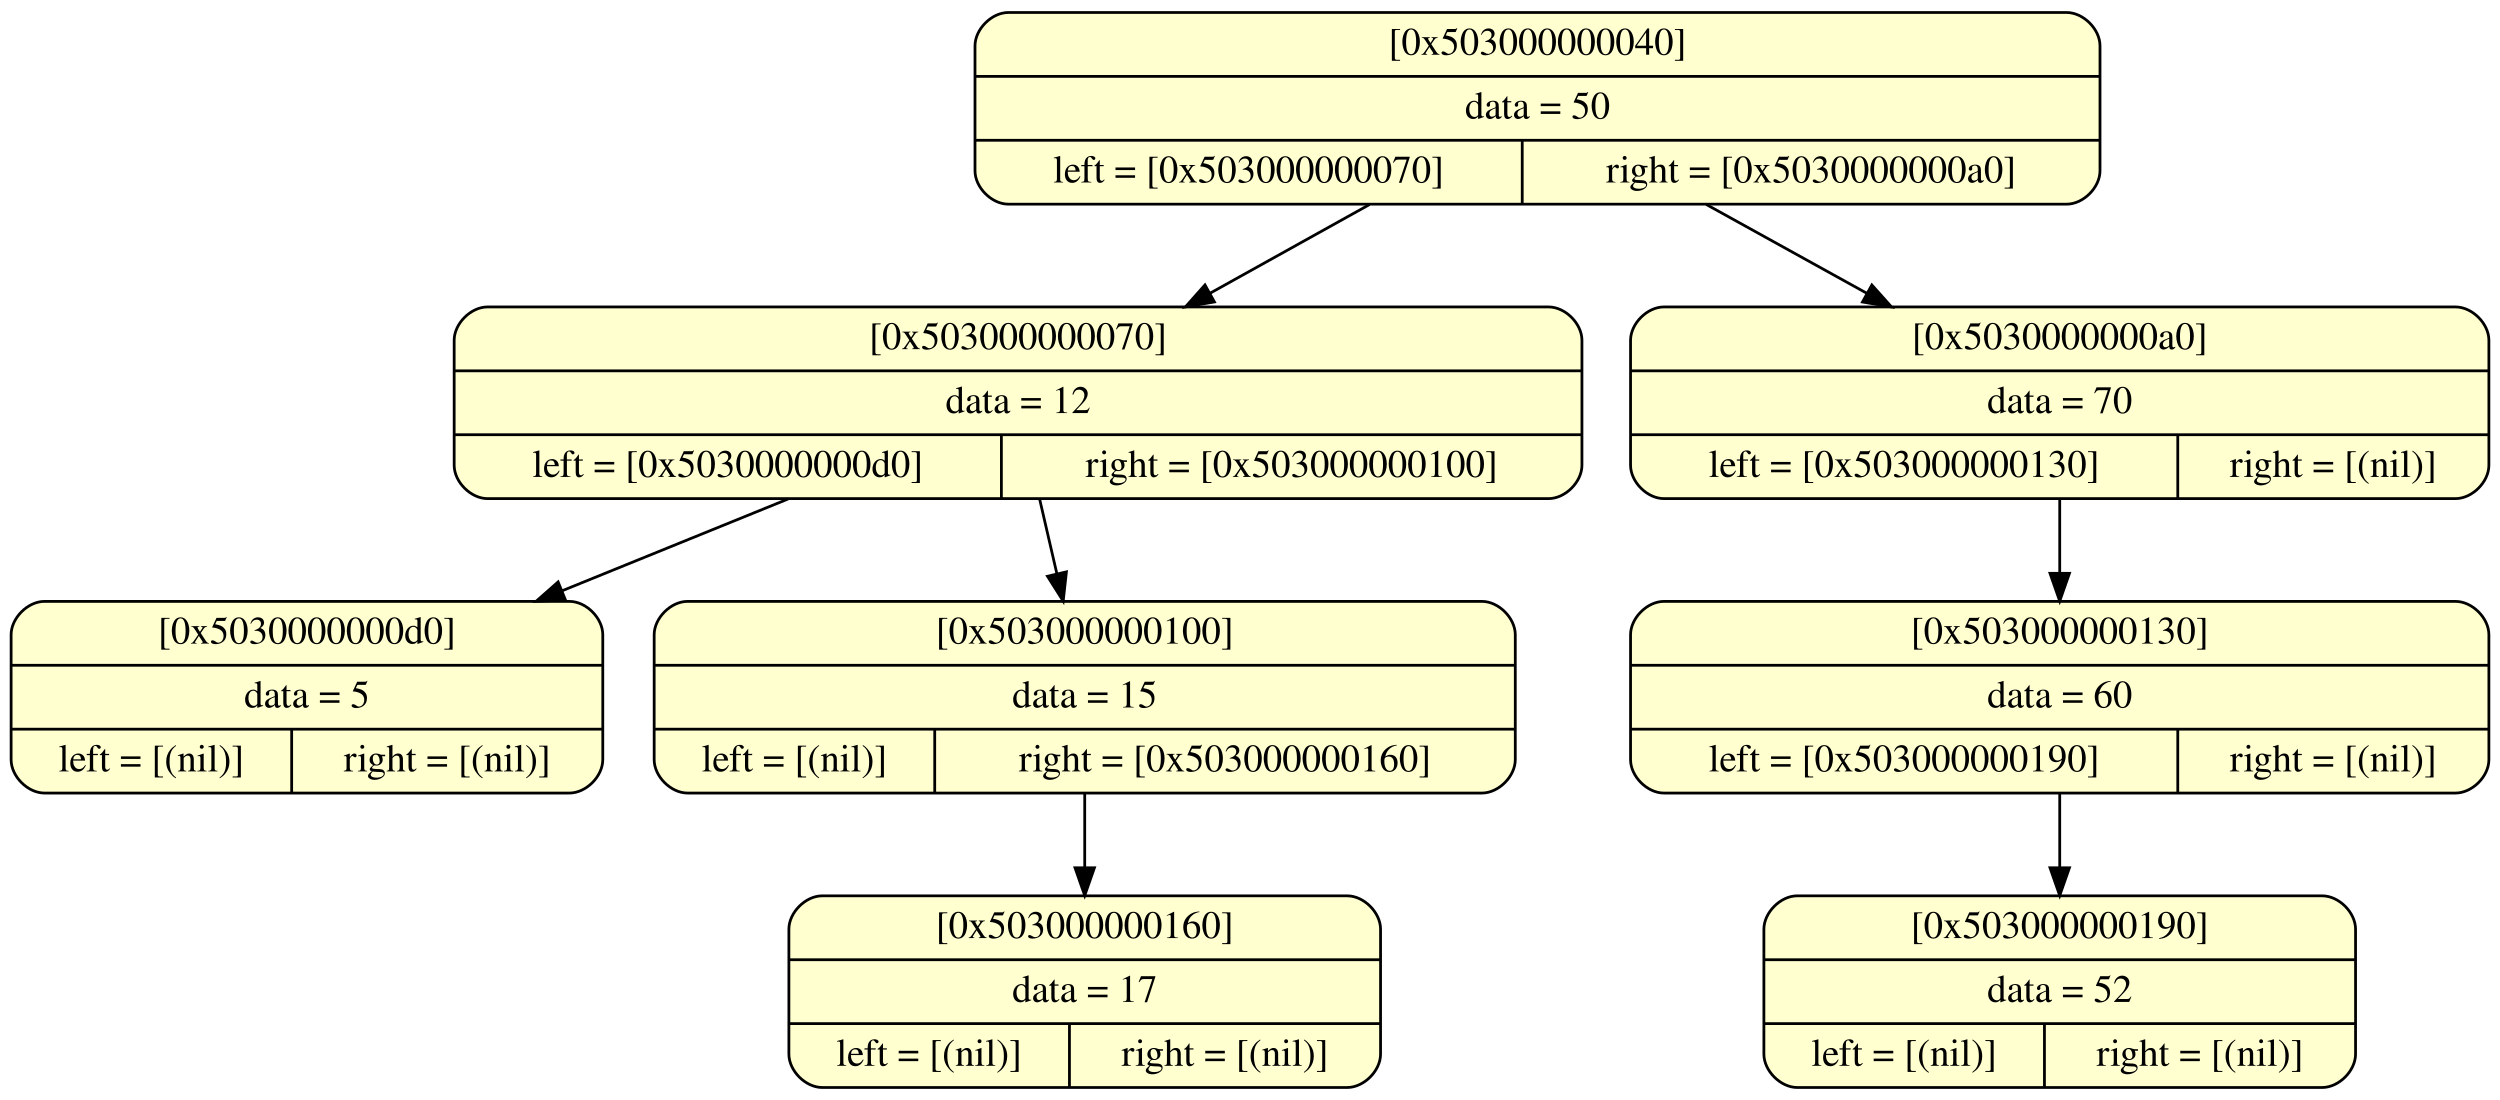
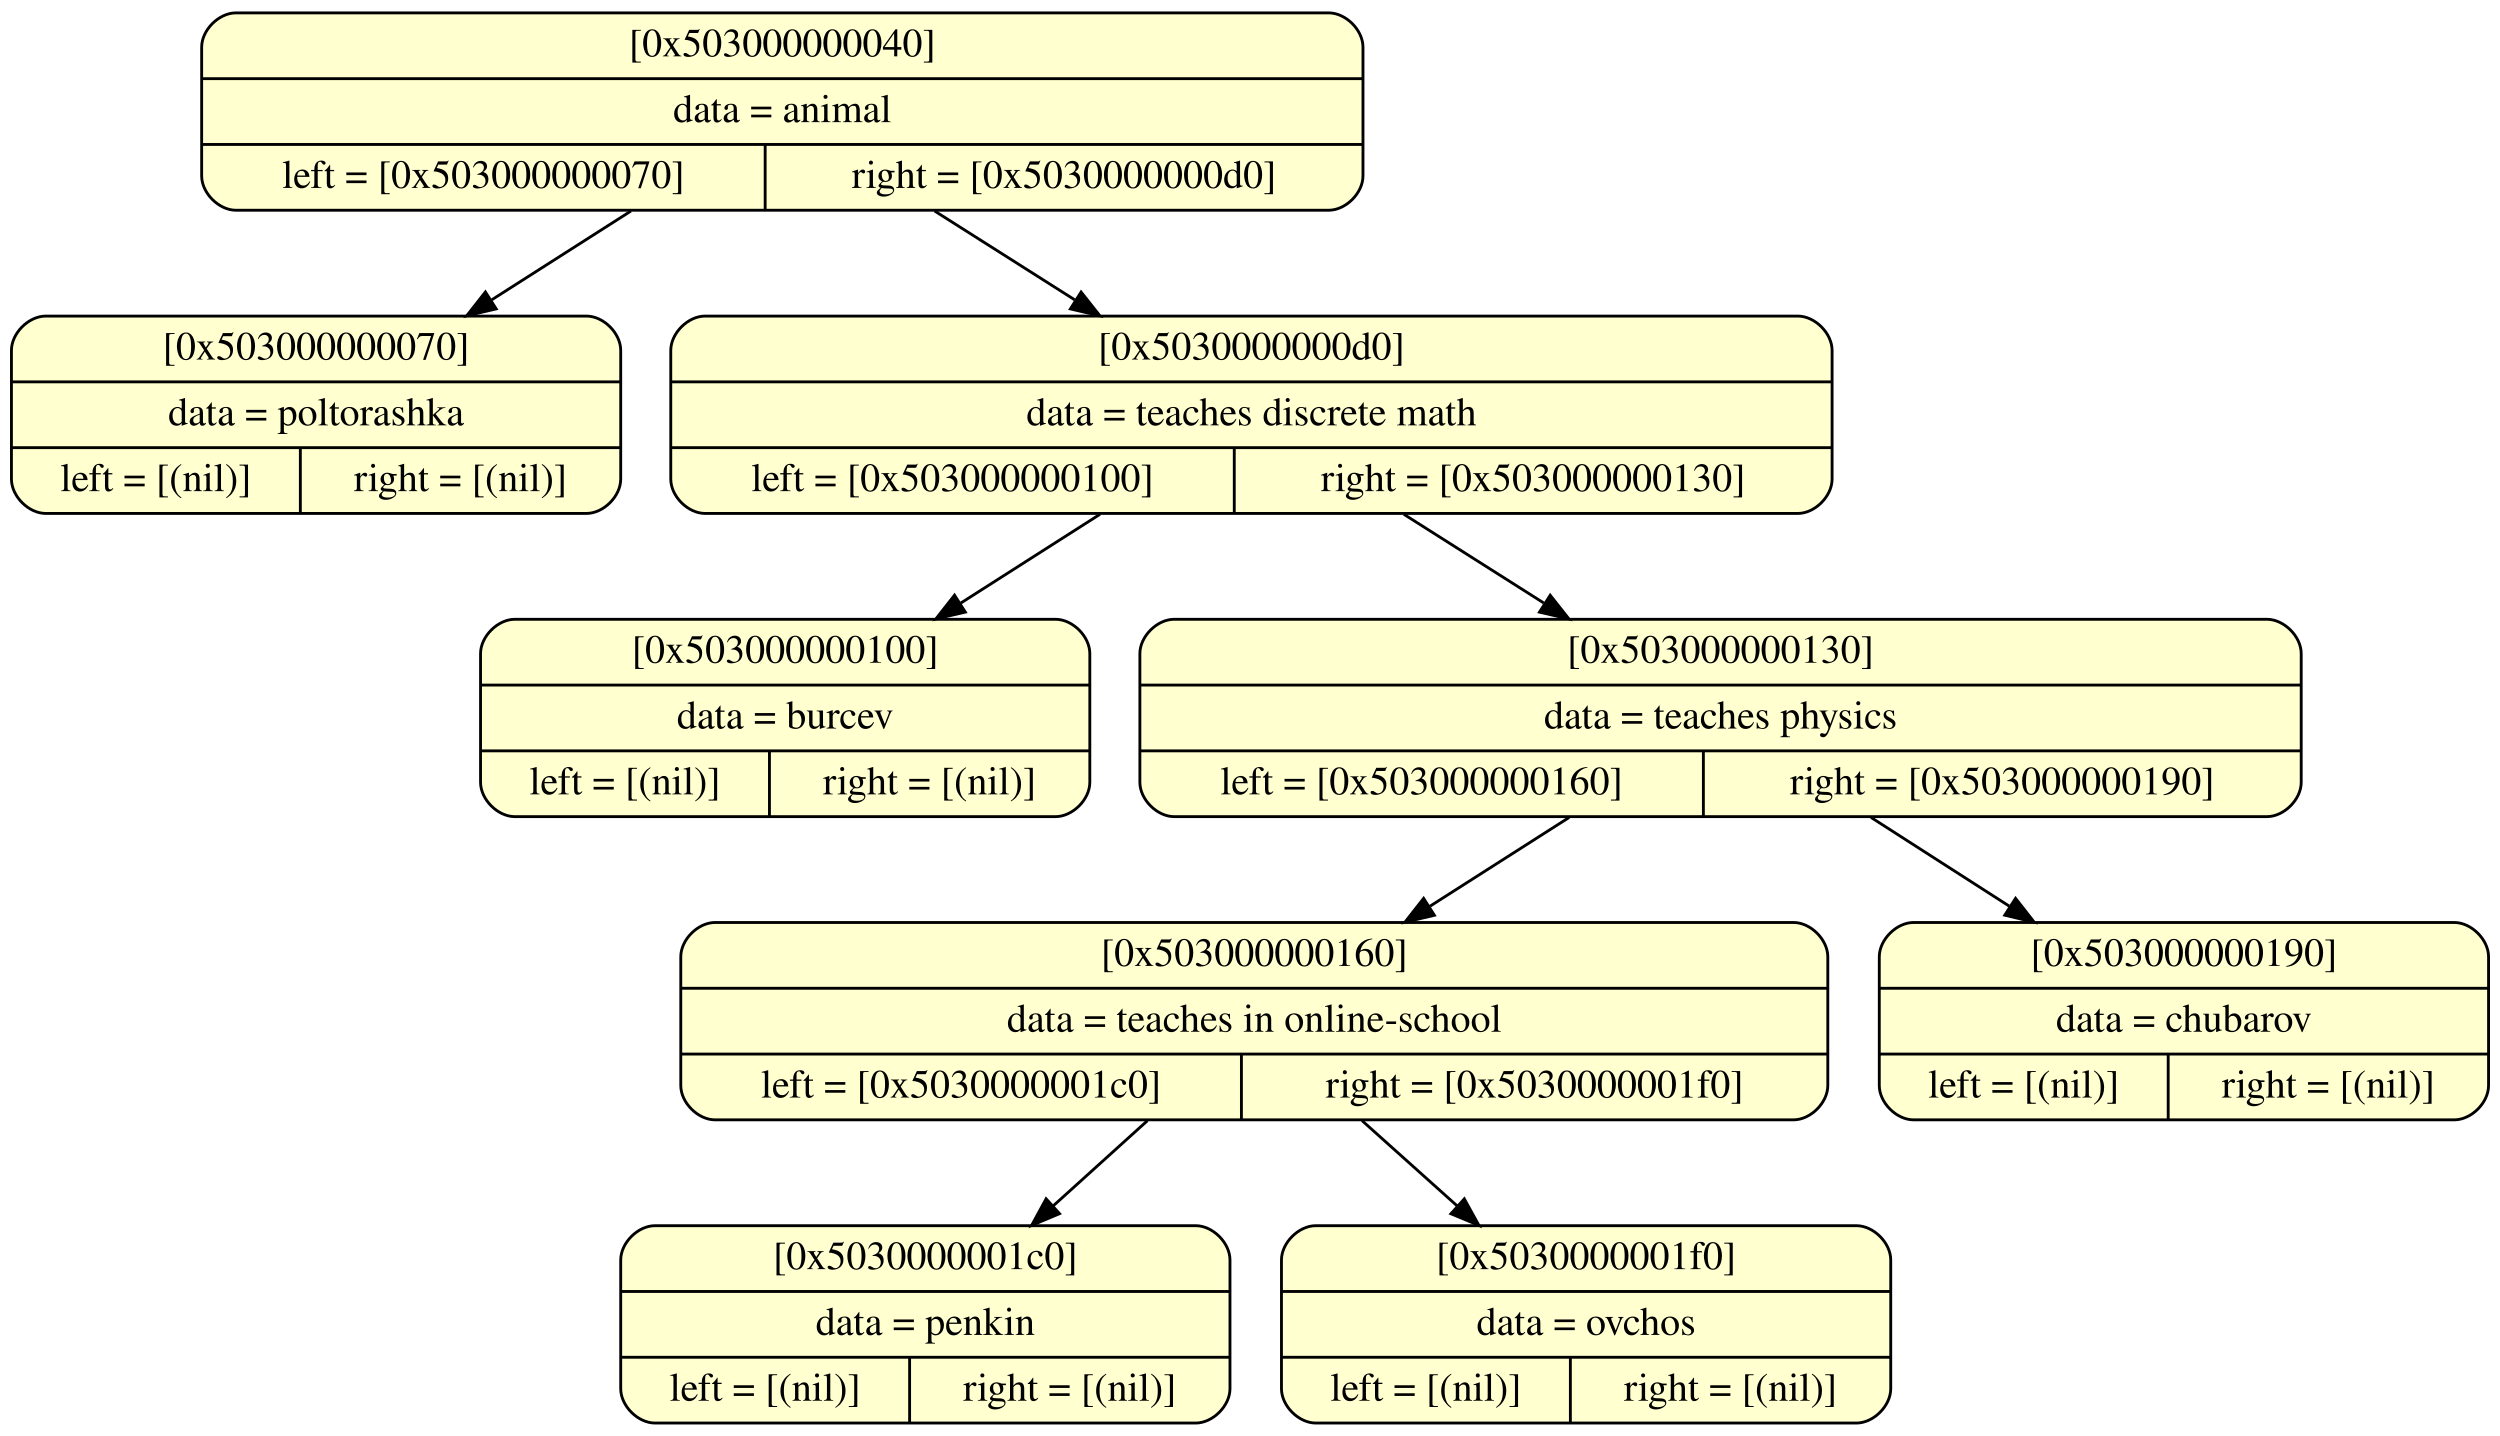
- <svg xmlns="http://www.w3.org/2000/svg" width="900pt" height="396pt" viewBox="0.00 0.00 900.00 396.00">
-   <g id="graph0" class="graph" transform="scale(1 1) rotate(0) translate(4 392)">
+ <svg xmlns="http://www.w3.org/2000/svg" width="874pt" height="502pt" viewBox="0.00 0.00 874.00 502.00">
+   <g id="graph0" class="graph" transform="scale(1 1) rotate(0) translate(4 498)">
    <g id="node1" class="node">
-       <path fill="#ffffd0" stroke="black" d="M359,-318.5C359,-318.5 740,-318.5 740,-318.5 746,-318.5 752,-324.5 752,-330.5 752,-330.5 752,-375.5 752,-375.5 752,-381.5 746,-387.5 740,-387.5 740,-387.5 359,-387.5 359,-387.5 353,-387.5 347,-381.5 347,-375.5 347,-375.5 347,-330.5 347,-330.5 347,-324.5 353,-318.5 359,-318.5" />
-       <text text-anchor="middle" x="549.5" y="-372.3" font-family="Times,serif" font-size="14.00">[0x503000000040]</text>
-       <polyline fill="none" stroke="black" points="347,-364.5 752,-364.5 " />
-       <text text-anchor="middle" x="549.5" y="-349.3" font-family="Times,serif" font-size="14.00">data = 50</text>
-       <polyline fill="none" stroke="black" points="347,-341.5 752,-341.5 " />
-       <text text-anchor="middle" x="445.5" y="-326.3" font-family="Times,serif" font-size="14.00">left = [0x503000000070]</text>
-       <polyline fill="none" stroke="black" points="544,-318.5 544,-341.5 " />
-       <text text-anchor="middle" x="648" y="-326.3" font-family="Times,serif" font-size="14.00">right = [0x5030000000a0]</text>
+       <path fill="#ffffd0" stroke="black" d="M78.5,-424.5C78.5,-424.5 460.5,-424.5 460.5,-424.5 466.5,-424.5 472.5,-430.5 472.5,-436.5 472.5,-436.5 472.5,-481.5 472.5,-481.5 472.5,-487.5 466.5,-493.5 460.5,-493.5 460.5,-493.5 78.5,-493.5 78.5,-493.5 72.5,-493.5 66.5,-487.5 66.5,-481.5 66.5,-481.5 66.5,-436.5 66.5,-436.5 66.5,-430.5 72.5,-424.5 78.5,-424.5" />
+       <text text-anchor="middle" x="269.5" y="-478.3" font-family="Times,serif" font-size="14.00">[0x503000000040]</text>
+       <polyline fill="none" stroke="black" points="66.5,-470.5 472.5,-470.5 " />
+       <text text-anchor="middle" x="269.5" y="-455.3" font-family="Times,serif" font-size="14.00">data = animal</text>
+       <polyline fill="none" stroke="black" points="66.5,-447.5 472.5,-447.5 " />
+       <text text-anchor="middle" x="165" y="-432.3" font-family="Times,serif" font-size="14.00">left = [0x503000000070]</text>
+       <polyline fill="none" stroke="black" points="263.5,-424.5 263.5,-447.5 " />
+       <text text-anchor="middle" x="368" y="-432.3" font-family="Times,serif" font-size="14.00">right = [0x5030000000d0]</text>
    </g>
    <g id="node2" class="node">
-       <path fill="#ffffd0" stroke="black" d="M171.5,-212.5C171.5,-212.5 553.5,-212.5 553.5,-212.5 559.5,-212.5 565.5,-218.5 565.5,-224.5 565.5,-224.5 565.5,-269.5 565.5,-269.5 565.5,-275.5 559.5,-281.5 553.5,-281.5 553.5,-281.5 171.5,-281.5 171.5,-281.5 165.5,-281.5 159.5,-275.5 159.5,-269.5 159.5,-269.5 159.5,-224.5 159.5,-224.5 159.5,-218.5 165.5,-212.5 171.5,-212.5" />
-       <text text-anchor="middle" x="362.5" y="-266.3" font-family="Times,serif" font-size="14.00">[0x503000000070]</text>
-       <polyline fill="none" stroke="black" points="159.5,-258.5 565.5,-258.5 " />
-       <text text-anchor="middle" x="362.5" y="-243.3" font-family="Times,serif" font-size="14.00">data = 12</text>
-       <polyline fill="none" stroke="black" points="159.5,-235.5 565.5,-235.5 " />
-       <text text-anchor="middle" x="258" y="-220.3" font-family="Times,serif" font-size="14.00">left = [0x5030000000d0]</text>
-       <polyline fill="none" stroke="black" points="356.5,-212.5 356.5,-235.5 " />
-       <text text-anchor="middle" x="461" y="-220.3" font-family="Times,serif" font-size="14.00">right = [0x503000000100]</text>
+       <path fill="#ffffd0" stroke="black" d="M12,-318.5C12,-318.5 201,-318.5 201,-318.5 207,-318.5 213,-324.5 213,-330.5 213,-330.5 213,-375.5 213,-375.5 213,-381.5 207,-387.5 201,-387.5 201,-387.5 12,-387.5 12,-387.5 6,-387.5 0,-381.5 0,-375.5 0,-375.5 0,-330.5 0,-330.5 0,-324.5 6,-318.5 12,-318.5" />
+       <text text-anchor="middle" x="106.5" y="-372.3" font-family="Times,serif" font-size="14.00">[0x503000000070]</text>
+       <polyline fill="none" stroke="black" points="0,-364.5 213,-364.5 " />
+       <text text-anchor="middle" x="106.5" y="-349.3" font-family="Times,serif" font-size="14.00">data = poltorashka</text>
+       <polyline fill="none" stroke="black" points="0,-341.5 213,-341.5 " />
+       <text text-anchor="middle" x="50.5" y="-326.3" font-family="Times,serif" font-size="14.00">left = [(nil)]</text>
+       <polyline fill="none" stroke="black" points="101,-318.5 101,-341.5 " />
+       <text text-anchor="middle" x="157" y="-326.3" font-family="Times,serif" font-size="14.00">right = [(nil)]</text>
    </g>
    <g id="edge1" class="edge">
-       <path fill="none" stroke="black" d="M489.04,-318.38C470.71,-308.18 450.44,-296.91 431.58,-286.42" />
-       <polygon fill="black" stroke="black" points="433.19,-283.31 422.75,-281.51 429.79,-289.43 433.19,-283.31" />
+       <path fill="none" stroke="black" d="M216.58,-424.23C201.05,-414.33 183.93,-403.41 167.92,-393.19" />
+       <polygon fill="black" stroke="black" points="169.47,-390.02 159.16,-387.6 165.7,-395.93 169.47,-390.02" />
    </g>
    <g id="node3" class="node">
-       <path fill="#ffffd0" stroke="black" d="M595,-212.5C595,-212.5 880,-212.5 880,-212.5 886,-212.5 892,-218.5 892,-224.5 892,-224.5 892,-269.5 892,-269.5 892,-275.5 886,-281.5 880,-281.5 880,-281.5 595,-281.5 595,-281.5 589,-281.5 583,-275.5 583,-269.5 583,-269.5 583,-224.5 583,-224.5 583,-218.5 589,-212.5 595,-212.5" />
-       <text text-anchor="middle" x="737.5" y="-266.3" font-family="Times,serif" font-size="14.00">[0x5030000000a0]</text>
-       <polyline fill="none" stroke="black" points="583,-258.5 892,-258.5 " />
-       <text text-anchor="middle" x="737.5" y="-243.3" font-family="Times,serif" font-size="14.00">data = 70</text>
-       <polyline fill="none" stroke="black" points="583,-235.5 892,-235.5 " />
-       <text text-anchor="middle" x="681.5" y="-220.3" font-family="Times,serif" font-size="14.00">left = [0x503000000130]</text>
-       <polyline fill="none" stroke="black" points="780,-212.5 780,-235.5 " />
-       <text text-anchor="middle" x="836" y="-220.3" font-family="Times,serif" font-size="14.00">right = [(nil)]</text>
+       <path fill="#ffffd0" stroke="black" d="M242.5,-318.5C242.5,-318.5 624.5,-318.5 624.5,-318.5 630.5,-318.5 636.5,-324.5 636.5,-330.5 636.5,-330.5 636.5,-375.5 636.5,-375.5 636.5,-381.5 630.5,-387.5 624.5,-387.5 624.5,-387.5 242.5,-387.5 242.5,-387.5 236.5,-387.5 230.5,-381.5 230.5,-375.5 230.5,-375.5 230.5,-330.5 230.5,-330.5 230.5,-324.5 236.5,-318.5 242.5,-318.5" />
+       <text text-anchor="middle" x="433.5" y="-372.3" font-family="Times,serif" font-size="14.00">[0x5030000000d0]</text>
+       <polyline fill="none" stroke="black" points="230.5,-364.5 636.5,-364.5 " />
+       <text text-anchor="middle" x="433.5" y="-349.3" font-family="Times,serif" font-size="14.00">data = teaches discrete math</text>
+       <polyline fill="none" stroke="black" points="230.5,-341.5 636.5,-341.5 " />
+       <text text-anchor="middle" x="329" y="-326.3" font-family="Times,serif" font-size="14.00">left = [0x503000000100]</text>
+       <polyline fill="none" stroke="black" points="427.5,-318.5 427.5,-341.5 " />
+       <text text-anchor="middle" x="532" y="-326.3" font-family="Times,serif" font-size="14.00">right = [0x503000000130]</text>
    </g>
    <g id="edge2" class="edge">
-       <path fill="none" stroke="black" d="M610.28,-318.38C628.71,-308.18 649.09,-296.91 668.05,-286.42" />
-       <polygon fill="black" stroke="black" points="669.87,-289.41 676.93,-281.51 666.49,-283.28 669.87,-289.41" />
+       <path fill="none" stroke="black" d="M322.75,-424.23C338.37,-414.33 355.59,-403.41 371.7,-393.19" />
+       <polygon fill="black" stroke="black" points="373.95,-395.91 380.52,-387.6 370.2,-390 373.95,-395.91" />
    </g>
    <g id="node4" class="node">
-       <path fill="#ffffd0" stroke="black" d="M12,-106.5C12,-106.5 201,-106.5 201,-106.5 207,-106.5 213,-112.5 213,-118.5 213,-118.5 213,-163.5 213,-163.5 213,-169.5 207,-175.5 201,-175.5 201,-175.5 12,-175.5 12,-175.5 6,-175.5 0,-169.5 0,-163.5 0,-163.5 0,-118.5 0,-118.5 0,-112.5 6,-106.5 12,-106.5" />
-       <text text-anchor="middle" x="106.5" y="-160.3" font-family="Times,serif" font-size="14.00">[0x5030000000d0]</text>
-       <polyline fill="none" stroke="black" points="0,-152.5 213,-152.5 " />
-       <text text-anchor="middle" x="106.5" y="-137.3" font-family="Times,serif" font-size="14.00">data = 5</text>
-       <polyline fill="none" stroke="black" points="0,-129.5 213,-129.5 " />
-       <text text-anchor="middle" x="50.5" y="-114.3" font-family="Times,serif" font-size="14.00">left = [(nil)]</text>
-       <polyline fill="none" stroke="black" points="101,-106.5 101,-129.5 " />
-       <text text-anchor="middle" x="157" y="-114.3" font-family="Times,serif" font-size="14.00">right = [(nil)]</text>
+       <path fill="#ffffd0" stroke="black" d="M176,-212.5C176,-212.5 365,-212.5 365,-212.5 371,-212.5 377,-218.5 377,-224.5 377,-224.5 377,-269.5 377,-269.5 377,-275.5 371,-281.5 365,-281.5 365,-281.5 176,-281.5 176,-281.5 170,-281.5 164,-275.5 164,-269.5 164,-269.5 164,-224.5 164,-224.5 164,-218.5 170,-212.5 176,-212.5" />
+       <text text-anchor="middle" x="270.5" y="-266.3" font-family="Times,serif" font-size="14.00">[0x503000000100]</text>
+       <polyline fill="none" stroke="black" points="164,-258.5 377,-258.5 " />
+       <text text-anchor="middle" x="270.5" y="-243.3" font-family="Times,serif" font-size="14.00">data = burcev</text>
+       <polyline fill="none" stroke="black" points="164,-235.5 377,-235.5 " />
+       <text text-anchor="middle" x="214.5" y="-220.3" font-family="Times,serif" font-size="14.00">left = [(nil)]</text>
+       <polyline fill="none" stroke="black" points="265,-212.5 265,-235.5 " />
+       <text text-anchor="middle" x="321" y="-220.3" font-family="Times,serif" font-size="14.00">right = [(nil)]</text>
    </g>
    <g id="edge3" class="edge">
-       <path fill="none" stroke="black" d="M279.74,-212.38C253.73,-201.81 224.87,-190.09 198.28,-179.29" />
-       <polygon fill="black" stroke="black" points="199.56,-176.03 188.98,-175.51 196.92,-182.51 199.56,-176.03" />
+       <path fill="none" stroke="black" d="M380.58,-318.23C365.05,-308.33 347.93,-297.41 331.92,-287.19" />
+       <polygon fill="black" stroke="black" points="333.47,-284.02 323.16,-281.6 329.7,-289.93 333.47,-284.02" />
    </g>
    <g id="node5" class="node">
-       <path fill="#ffffd0" stroke="black" d="M243.5,-106.5C243.5,-106.5 529.5,-106.5 529.5,-106.5 535.5,-106.5 541.5,-112.5 541.5,-118.5 541.5,-118.5 541.5,-163.5 541.5,-163.5 541.5,-169.5 535.5,-175.5 529.5,-175.5 529.5,-175.5 243.5,-175.5 243.5,-175.5 237.5,-175.5 231.5,-169.5 231.5,-163.5 231.5,-163.5 231.5,-118.5 231.5,-118.5 231.5,-112.5 237.5,-106.5 243.5,-106.5" />
-       <text text-anchor="middle" x="386.5" y="-160.3" font-family="Times,serif" font-size="14.00">[0x503000000100]</text>
-       <polyline fill="none" stroke="black" points="231.5,-152.5 541.5,-152.5 " />
-       <text text-anchor="middle" x="386.5" y="-137.3" font-family="Times,serif" font-size="14.00">data = 15</text>
-       <polyline fill="none" stroke="black" points="231.5,-129.5 541.5,-129.5 " />
-       <text text-anchor="middle" x="282" y="-114.3" font-family="Times,serif" font-size="14.00">left = [(nil)]</text>
-       <polyline fill="none" stroke="black" points="332.5,-106.5 332.5,-129.5 " />
-       <text text-anchor="middle" x="437" y="-114.3" font-family="Times,serif" font-size="14.00">right = [0x503000000160]</text>
+       <path fill="#ffffd0" stroke="black" d="M406.5,-212.5C406.5,-212.5 788.5,-212.5 788.5,-212.5 794.5,-212.5 800.5,-218.5 800.5,-224.5 800.5,-224.5 800.5,-269.5 800.5,-269.5 800.5,-275.5 794.5,-281.5 788.5,-281.5 788.5,-281.5 406.5,-281.5 406.5,-281.5 400.5,-281.5 394.5,-275.5 394.5,-269.5 394.5,-269.5 394.5,-224.5 394.5,-224.5 394.5,-218.5 400.5,-212.5 406.5,-212.5" />
+       <text text-anchor="middle" x="597.5" y="-266.3" font-family="Times,serif" font-size="14.00">[0x503000000130]</text>
+       <polyline fill="none" stroke="black" points="394.5,-258.5 800.5,-258.5 " />
+       <text text-anchor="middle" x="597.5" y="-243.3" font-family="Times,serif" font-size="14.00">data = teaches physics</text>
+       <polyline fill="none" stroke="black" points="394.5,-235.5 800.5,-235.5 " />
+       <text text-anchor="middle" x="493" y="-220.3" font-family="Times,serif" font-size="14.00">left = [0x503000000160]</text>
+       <polyline fill="none" stroke="black" points="591.5,-212.5 591.5,-235.5 " />
+       <text text-anchor="middle" x="696" y="-220.3" font-family="Times,serif" font-size="14.00">right = [0x503000000190]</text>
    </g>
    <g id="edge4" class="edge">
-       <path fill="none" stroke="black" d="M370.29,-212.23C372.26,-203.7 374.4,-194.42 376.47,-185.48" />
-       <polygon fill="black" stroke="black" points="379.91,-186.13 378.75,-175.6 373.09,-184.55 379.91,-186.13" />
+       <path fill="none" stroke="black" d="M486.75,-318.23C502.37,-308.33 519.59,-297.41 535.7,-287.19" />
+       <polygon fill="black" stroke="black" points="537.95,-289.91 544.52,-281.6 534.2,-284 537.95,-289.91" />
+     </g>
+     <g id="node6" class="node">
+       <path fill="#ffffd0" stroke="black" d="M246,-106.5C246,-106.5 623,-106.5 623,-106.5 629,-106.5 635,-112.5 635,-118.5 635,-118.5 635,-163.5 635,-163.5 635,-169.5 629,-175.5 623,-175.5 623,-175.5 246,-175.5 246,-175.5 240,-175.5 234,-169.5 234,-163.5 234,-163.5 234,-118.5 234,-118.5 234,-112.5 240,-106.5 246,-106.5" />
+       <text text-anchor="middle" x="434.5" y="-160.3" font-family="Times,serif" font-size="14.00">[0x503000000160]</text>
+       <polyline fill="none" stroke="black" points="234,-152.5 635,-152.5 " />
+       <text text-anchor="middle" x="434.5" y="-137.3" font-family="Times,serif" font-size="14.00">data = teaches in online-school</text>
+       <polyline fill="none" stroke="black" points="234,-129.5 635,-129.5 " />
+       <text text-anchor="middle" x="332" y="-114.3" font-family="Times,serif" font-size="14.00">left = [0x5030000001c0]</text>
+       <polyline fill="none" stroke="black" points="430,-106.5 430,-129.5 " />
+       <text text-anchor="middle" x="532.5" y="-114.3" font-family="Times,serif" font-size="14.00">right = [0x5030000001f0]</text>
+     </g>
+     <g id="edge5" class="edge">
+       <path fill="none" stroke="black" d="M544.58,-212.23C529.05,-202.33 511.93,-191.41 495.92,-181.19" />
+       <polygon fill="black" stroke="black" points="497.47,-178.02 487.16,-175.6 493.7,-183.93 497.47,-178.02" />
    </g>
    <g id="node7" class="node">
-       <path fill="#ffffd0" stroke="black" d="M595,-106.5C595,-106.5 880,-106.5 880,-106.5 886,-106.5 892,-112.5 892,-118.5 892,-118.5 892,-163.5 892,-163.5 892,-169.5 886,-175.5 880,-175.5 880,-175.5 595,-175.5 595,-175.5 589,-175.5 583,-169.5 583,-163.5 583,-163.5 583,-118.5 583,-118.5 583,-112.5 589,-106.5 595,-106.5" />
-       <text text-anchor="middle" x="737.5" y="-160.3" font-family="Times,serif" font-size="14.00">[0x503000000130]</text>
-       <polyline fill="none" stroke="black" points="583,-152.5 892,-152.5 " />
-       <text text-anchor="middle" x="737.5" y="-137.3" font-family="Times,serif" font-size="14.00">data = 60</text>
-       <polyline fill="none" stroke="black" points="583,-129.5 892,-129.5 " />
-       <text text-anchor="middle" x="681.5" y="-114.3" font-family="Times,serif" font-size="14.00">left = [0x503000000190]</text>
-       <polyline fill="none" stroke="black" points="780,-106.5 780,-129.5 " />
-       <text text-anchor="middle" x="836" y="-114.3" font-family="Times,serif" font-size="14.00">right = [(nil)]</text>
+       <path fill="#ffffd0" stroke="black" d="M665,-106.5C665,-106.5 854,-106.5 854,-106.5 860,-106.5 866,-112.5 866,-118.5 866,-118.5 866,-163.5 866,-163.5 866,-169.5 860,-175.5 854,-175.5 854,-175.5 665,-175.5 665,-175.5 659,-175.5 653,-169.5 653,-163.5 653,-163.5 653,-118.5 653,-118.5 653,-112.5 659,-106.5 665,-106.5" />
+       <text text-anchor="middle" x="759.5" y="-160.3" font-family="Times,serif" font-size="14.00">[0x503000000190]</text>
+       <polyline fill="none" stroke="black" points="653,-152.5 866,-152.5 " />
+       <text text-anchor="middle" x="759.5" y="-137.3" font-family="Times,serif" font-size="14.00">data = chubarov</text>
+       <polyline fill="none" stroke="black" points="653,-129.5 866,-129.5 " />
+       <text text-anchor="middle" x="703.5" y="-114.3" font-family="Times,serif" font-size="14.00">left = [(nil)]</text>
+       <polyline fill="none" stroke="black" points="754,-106.5 754,-129.5 " />
+       <text text-anchor="middle" x="810" y="-114.3" font-family="Times,serif" font-size="14.00">right = [(nil)]</text>
    </g>
    <g id="edge6" class="edge">
-       <path fill="none" stroke="black" d="M737.5,-212.23C737.5,-203.79 737.5,-194.62 737.5,-185.77" />
-       <polygon fill="black" stroke="black" points="741,-185.6 737.5,-175.6 734,-185.6 741,-185.6" />
-     </g>
-     <g id="node6" class="node">
-       <path fill="#ffffd0" stroke="black" d="M292,-0.5C292,-0.5 481,-0.5 481,-0.5 487,-0.5 493,-6.5 493,-12.5 493,-12.5 493,-57.5 493,-57.5 493,-63.5 487,-69.5 481,-69.5 481,-69.5 292,-69.5 292,-69.5 286,-69.5 280,-63.5 280,-57.5 280,-57.5 280,-12.5 280,-12.5 280,-6.5 286,-0.5 292,-0.5" />
-       <text text-anchor="middle" x="386.5" y="-54.3" font-family="Times,serif" font-size="14.00">[0x503000000160]</text>
-       <polyline fill="none" stroke="black" points="280,-46.5 493,-46.5 " />
-       <text text-anchor="middle" x="386.5" y="-31.3" font-family="Times,serif" font-size="14.00">data = 17</text>
-       <polyline fill="none" stroke="black" points="280,-23.5 493,-23.5 " />
-       <text text-anchor="middle" x="330.5" y="-8.3" font-family="Times,serif" font-size="14.00">left = [(nil)]</text>
-       <polyline fill="none" stroke="black" points="381,-0.5 381,-23.5 " />
-       <text text-anchor="middle" x="437" y="-8.3" font-family="Times,serif" font-size="14.00">right = [(nil)]</text>
-     </g>
-     <g id="edge5" class="edge">
-       <path fill="none" stroke="black" d="M386.5,-106.23C386.5,-97.79 386.5,-88.62 386.5,-79.77" />
-       <polygon fill="black" stroke="black" points="390,-79.6 386.5,-69.6 383,-79.6 390,-79.6" />
+       <path fill="none" stroke="black" d="M650.1,-212.23C665.53,-202.33 682.54,-191.41 698.46,-181.19" />
+       <polygon fill="black" stroke="black" points="700.64,-183.94 707.17,-175.6 696.86,-178.05 700.64,-183.94" />
    </g>
    <g id="node8" class="node">
-       <path fill="#ffffd0" stroke="black" d="M643,-0.5C643,-0.5 832,-0.5 832,-0.5 838,-0.5 844,-6.5 844,-12.5 844,-12.5 844,-57.5 844,-57.5 844,-63.5 838,-69.5 832,-69.5 832,-69.5 643,-69.5 643,-69.5 637,-69.5 631,-63.5 631,-57.5 631,-57.5 631,-12.5 631,-12.5 631,-6.5 637,-0.5 643,-0.5" />
-       <text text-anchor="middle" x="737.5" y="-54.3" font-family="Times,serif" font-size="14.00">[0x503000000190]</text>
-       <polyline fill="none" stroke="black" points="631,-46.5 844,-46.5 " />
-       <text text-anchor="middle" x="737.5" y="-31.3" font-family="Times,serif" font-size="14.00">data = 52</text>
-       <polyline fill="none" stroke="black" points="631,-23.5 844,-23.5 " />
-       <text text-anchor="middle" x="681.5" y="-8.3" font-family="Times,serif" font-size="14.00">left = [(nil)]</text>
-       <polyline fill="none" stroke="black" points="732,-0.5 732,-23.5 " />
-       <text text-anchor="middle" x="788" y="-8.3" font-family="Times,serif" font-size="14.00">right = [(nil)]</text>
+       <path fill="#ffffd0" stroke="black" d="M225,-0.5C225,-0.5 414,-0.5 414,-0.5 420,-0.5 426,-6.5 426,-12.5 426,-12.5 426,-57.5 426,-57.5 426,-63.5 420,-69.5 414,-69.5 414,-69.5 225,-69.5 225,-69.5 219,-69.5 213,-63.5 213,-57.5 213,-57.5 213,-12.5 213,-12.5 213,-6.5 219,-0.5 225,-0.5" />
+       <text text-anchor="middle" x="319.5" y="-54.3" font-family="Times,serif" font-size="14.00">[0x5030000001c0]</text>
+       <polyline fill="none" stroke="black" points="213,-46.5 426,-46.5 " />
+       <text text-anchor="middle" x="319.5" y="-31.3" font-family="Times,serif" font-size="14.00">data = penkin</text>
+       <polyline fill="none" stroke="black" points="213,-23.5 426,-23.5 " />
+       <text text-anchor="middle" x="263.5" y="-8.3" font-family="Times,serif" font-size="14.00">left = [(nil)]</text>
+       <polyline fill="none" stroke="black" points="314,-0.5 314,-23.5 " />
+       <text text-anchor="middle" x="370" y="-8.3" font-family="Times,serif" font-size="14.00">right = [(nil)]</text>
    </g>
    <g id="edge7" class="edge">
-       <path fill="none" stroke="black" d="M737.5,-106.23C737.5,-97.79 737.5,-88.62 737.5,-79.77" />
-       <polygon fill="black" stroke="black" points="741,-79.6 737.5,-69.6 734,-79.6 741,-79.6" />
+       <path fill="none" stroke="black" d="M397.16,-106.23C386.61,-96.69 375.02,-86.21 364.09,-76.33" />
+       <polygon fill="black" stroke="black" points="366.41,-73.71 356.65,-69.6 361.72,-78.9 366.41,-73.71" />
+     </g>
+     <g id="node9" class="node">
+       <path fill="#ffffd0" stroke="black" d="M456,-0.5C456,-0.5 645,-0.5 645,-0.5 651,-0.5 657,-6.5 657,-12.5 657,-12.5 657,-57.5 657,-57.5 657,-63.5 651,-69.5 645,-69.5 645,-69.5 456,-69.5 456,-69.5 450,-69.5 444,-63.5 444,-57.5 444,-57.5 444,-12.5 444,-12.5 444,-6.5 450,-0.5 456,-0.5" />
+       <text text-anchor="middle" x="550.5" y="-54.3" font-family="Times,serif" font-size="14.00">[0x5030000001f0]</text>
+       <polyline fill="none" stroke="black" points="444,-46.5 657,-46.5 " />
+       <text text-anchor="middle" x="550.5" y="-31.3" font-family="Times,serif" font-size="14.00">data = ovchos</text>
+       <polyline fill="none" stroke="black" points="444,-23.5 657,-23.5 " />
+       <text text-anchor="middle" x="494.5" y="-8.3" font-family="Times,serif" font-size="14.00">left = [(nil)]</text>
+       <polyline fill="none" stroke="black" points="545,-0.5 545,-23.5 " />
+       <text text-anchor="middle" x="601" y="-8.3" font-family="Times,serif" font-size="14.00">right = [(nil)]</text>
+     </g>
+     <g id="edge8" class="edge">
+       <path fill="none" stroke="black" d="M472.16,-106.23C482.8,-96.69 494.49,-86.21 505.52,-76.33" />
+       <polygon fill="black" stroke="black" points="507.92,-78.88 513.03,-69.6 503.24,-73.67 507.92,-78.88" />
    </g>
  </g>
</svg>
